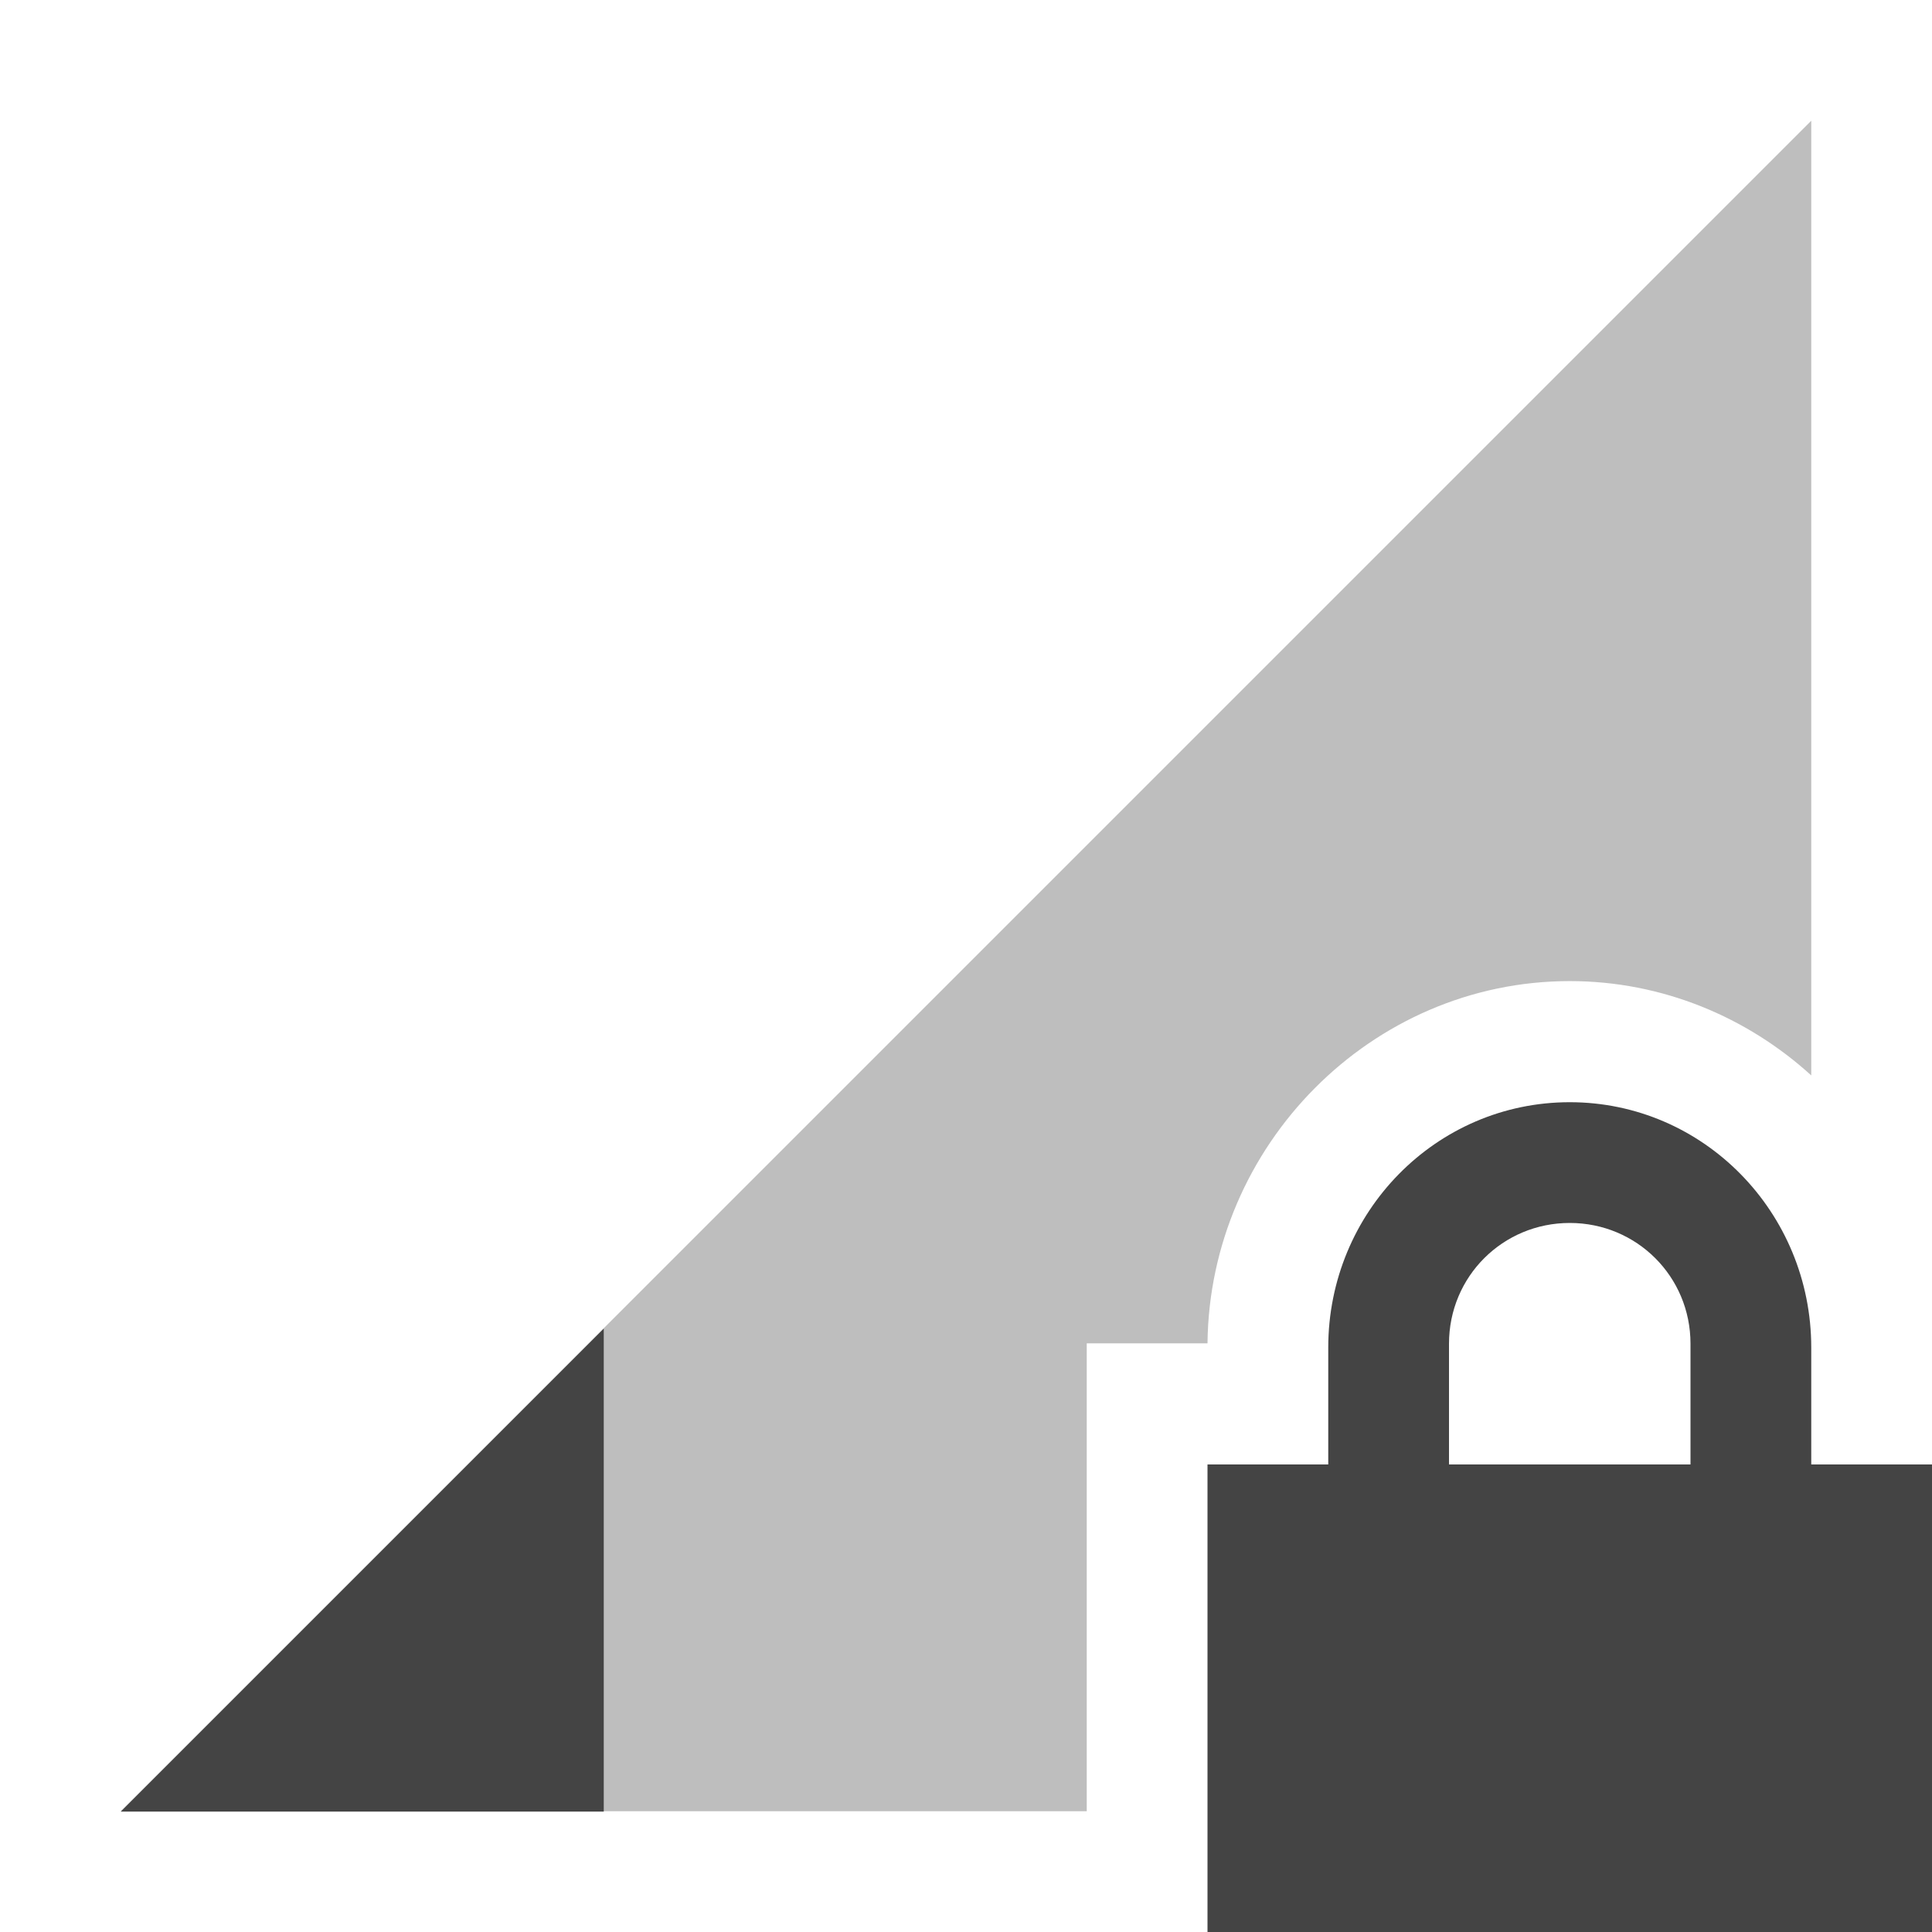
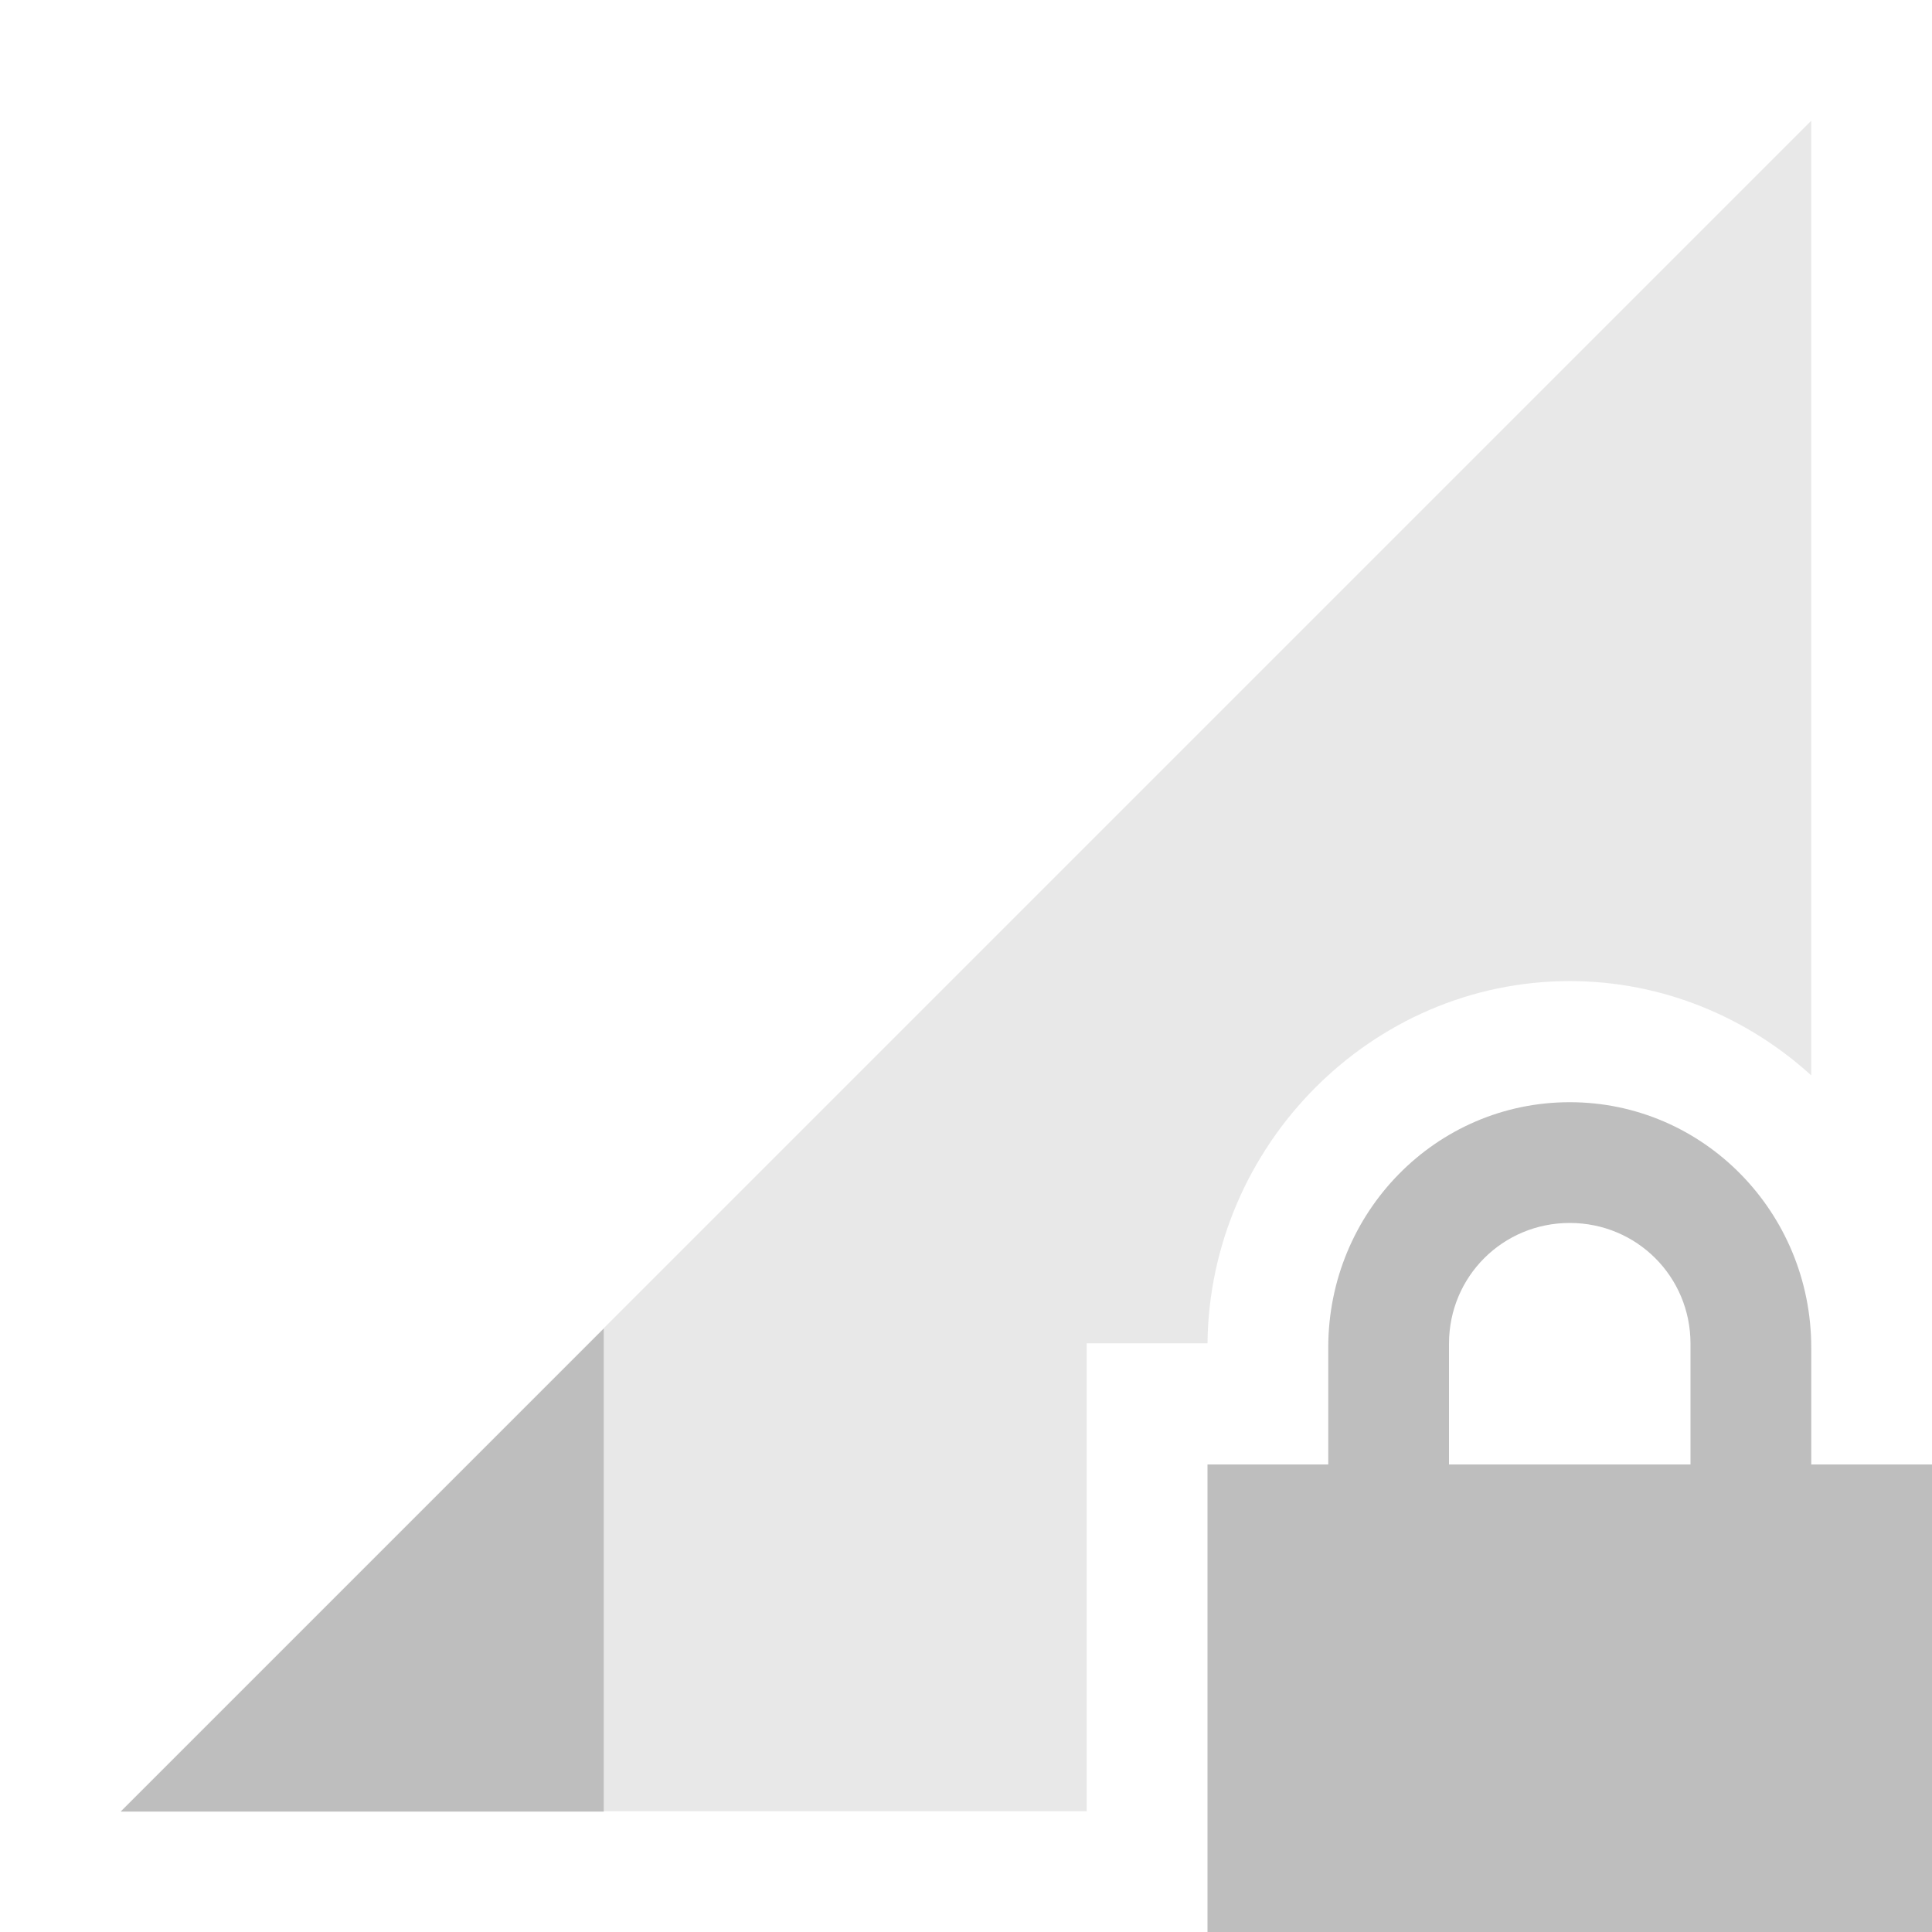
- <svg xmlns="http://www.w3.org/2000/svg" height="16" width="16" enable-background="new">
-   <defs>
-     <filter color-interpolation-filters="sRGB" id="a">
-       <feBlend in2="BackgroundImage" mode="darken" />
-     </filter>
-   </defs>
-   <g fill="#444">
+ <svg xmlns="http://www.w3.org/2000/svg" width="16" height="16" enable-background="new" version="1.1">
+   <g fill="#bebebe">
    <path d="M15 1L1 15h8v-3.875h1c.017-1.637 1.354-3 3-3 .768 0 1.47.299 2 .781V1zm-4 12.125V15h4v-1.875h-4z" opacity=".35" />
    <path d="M5 11.003l-4 4h4v-4zM13 9.128c-1.108 0-2 .911-2 2.032v.968h-1v4h6v-4h-1v-.968c0-1.12-.892-2.032-2-2.032zm0 1c.554 0 1 .443 1 1v1h-2v-1c0-.557.446-1 1-1z" />
  </g>
</svg>
